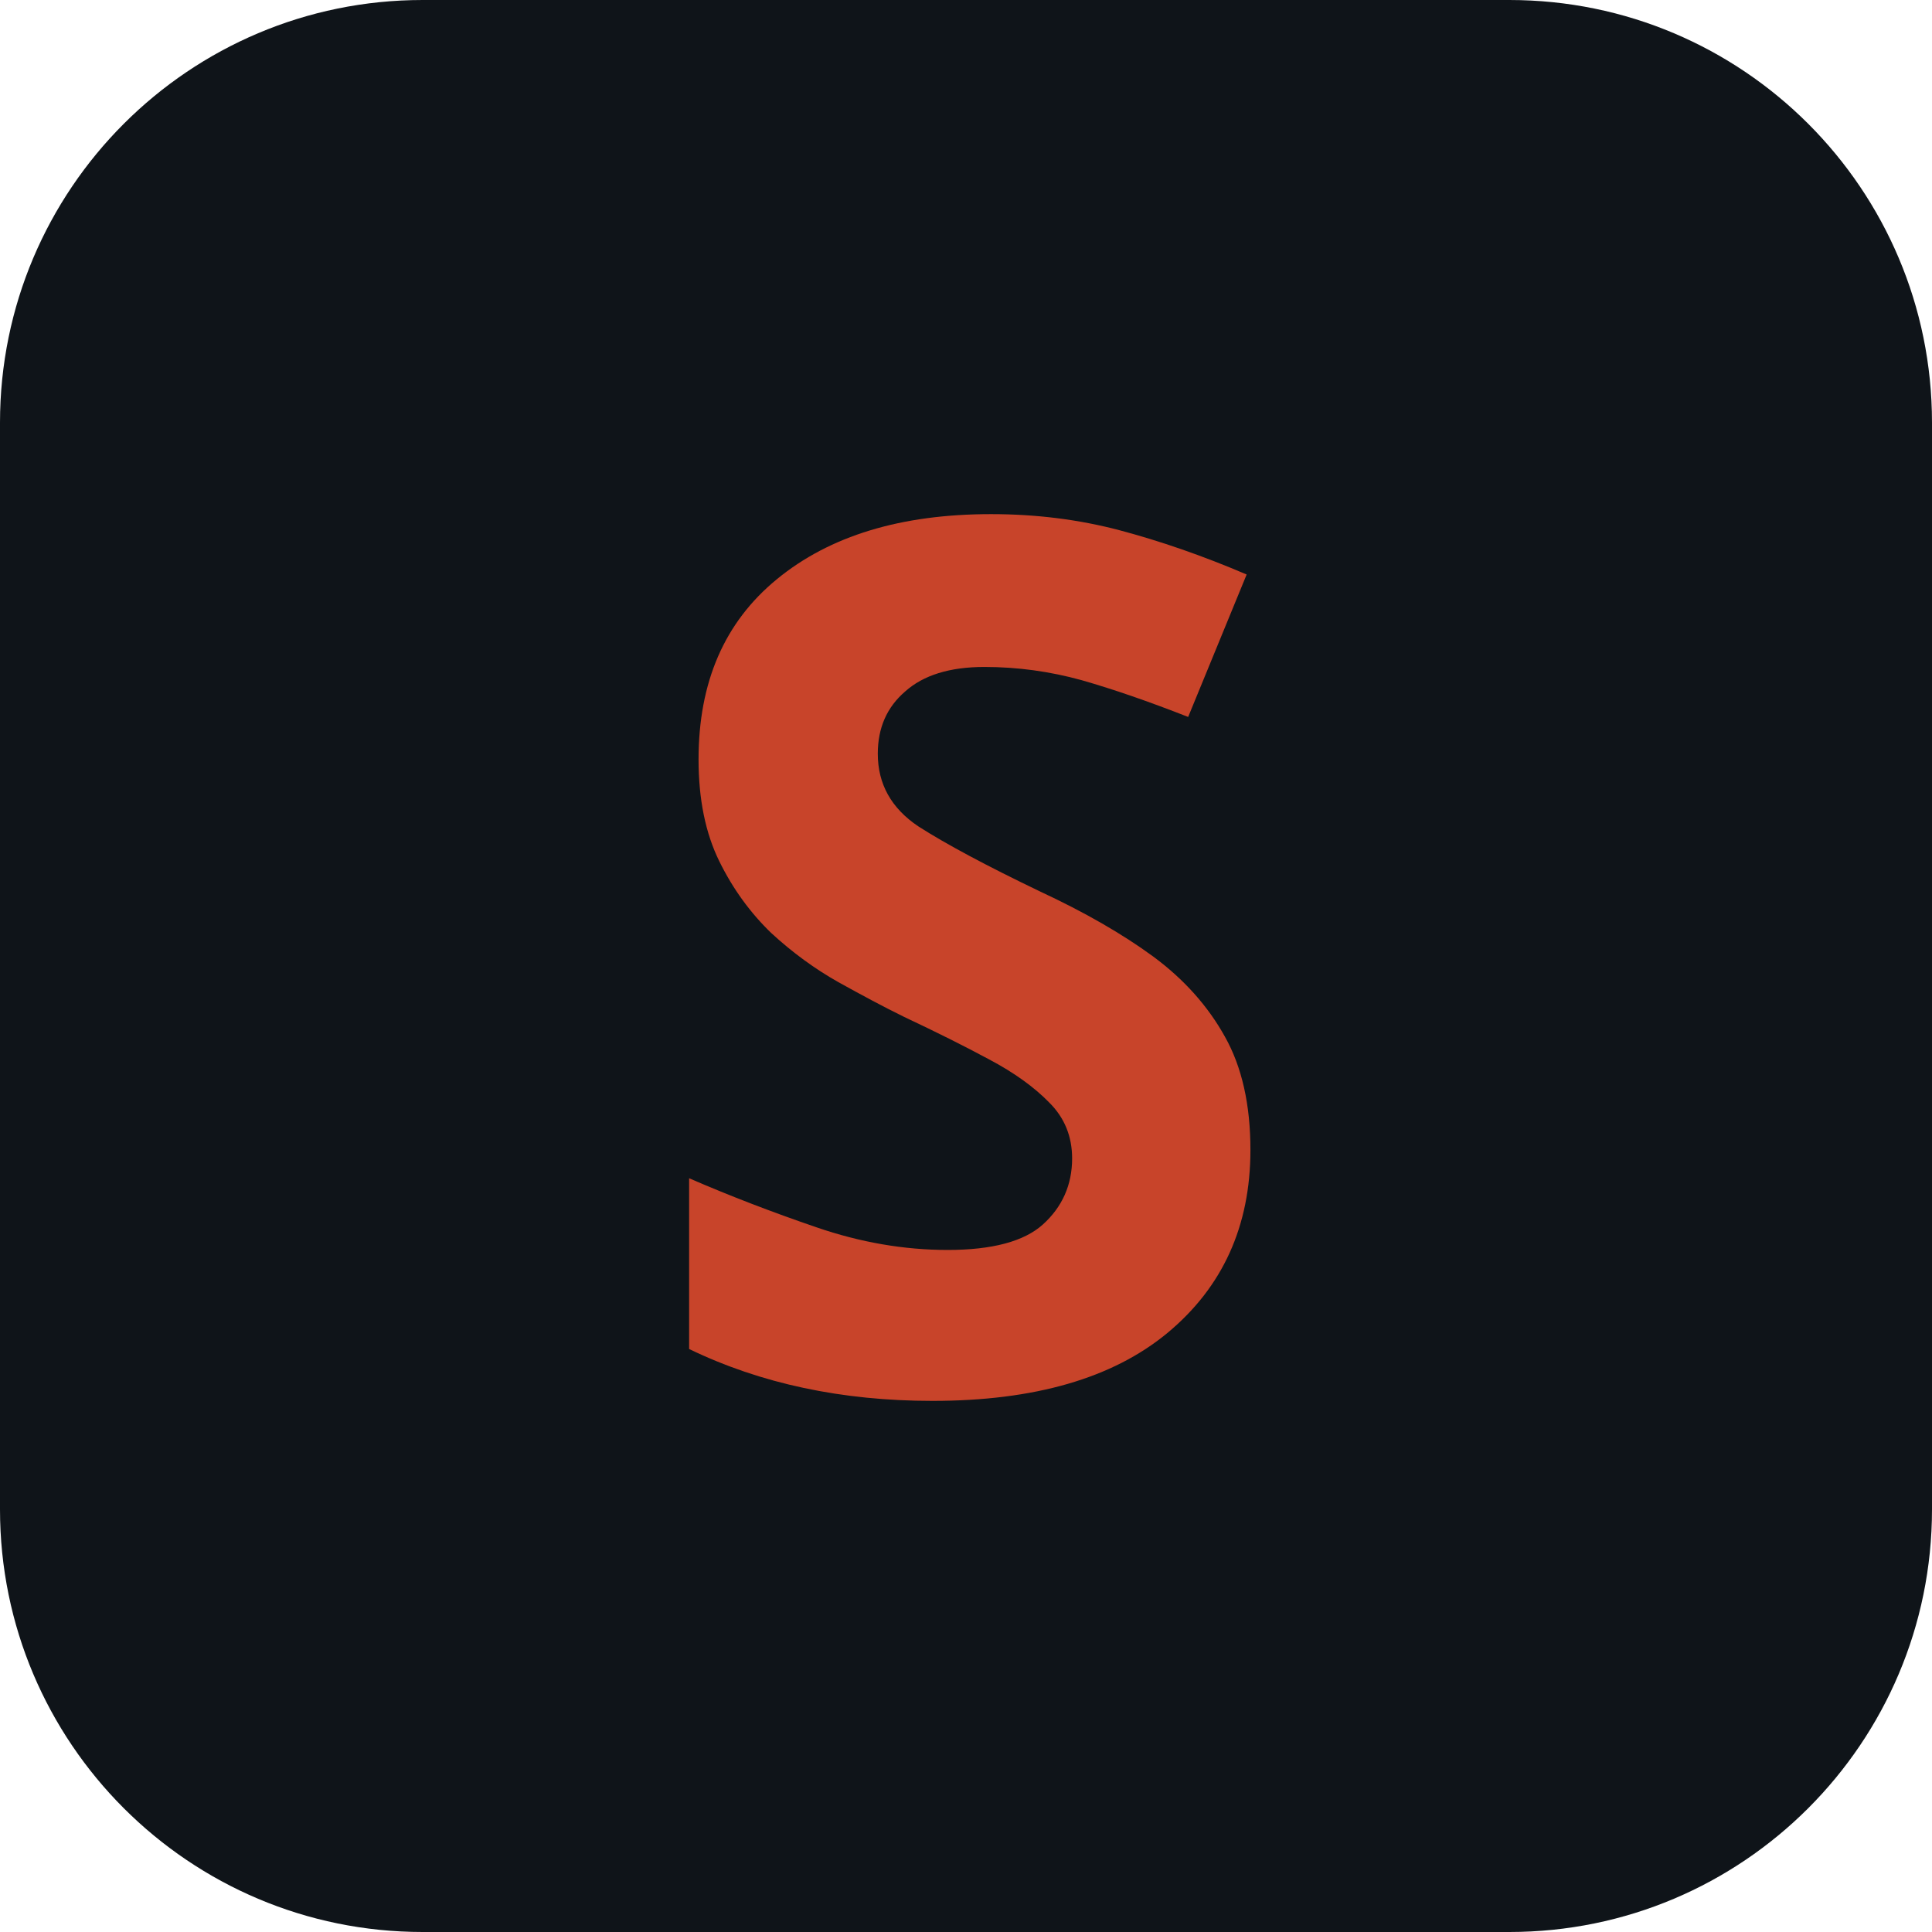
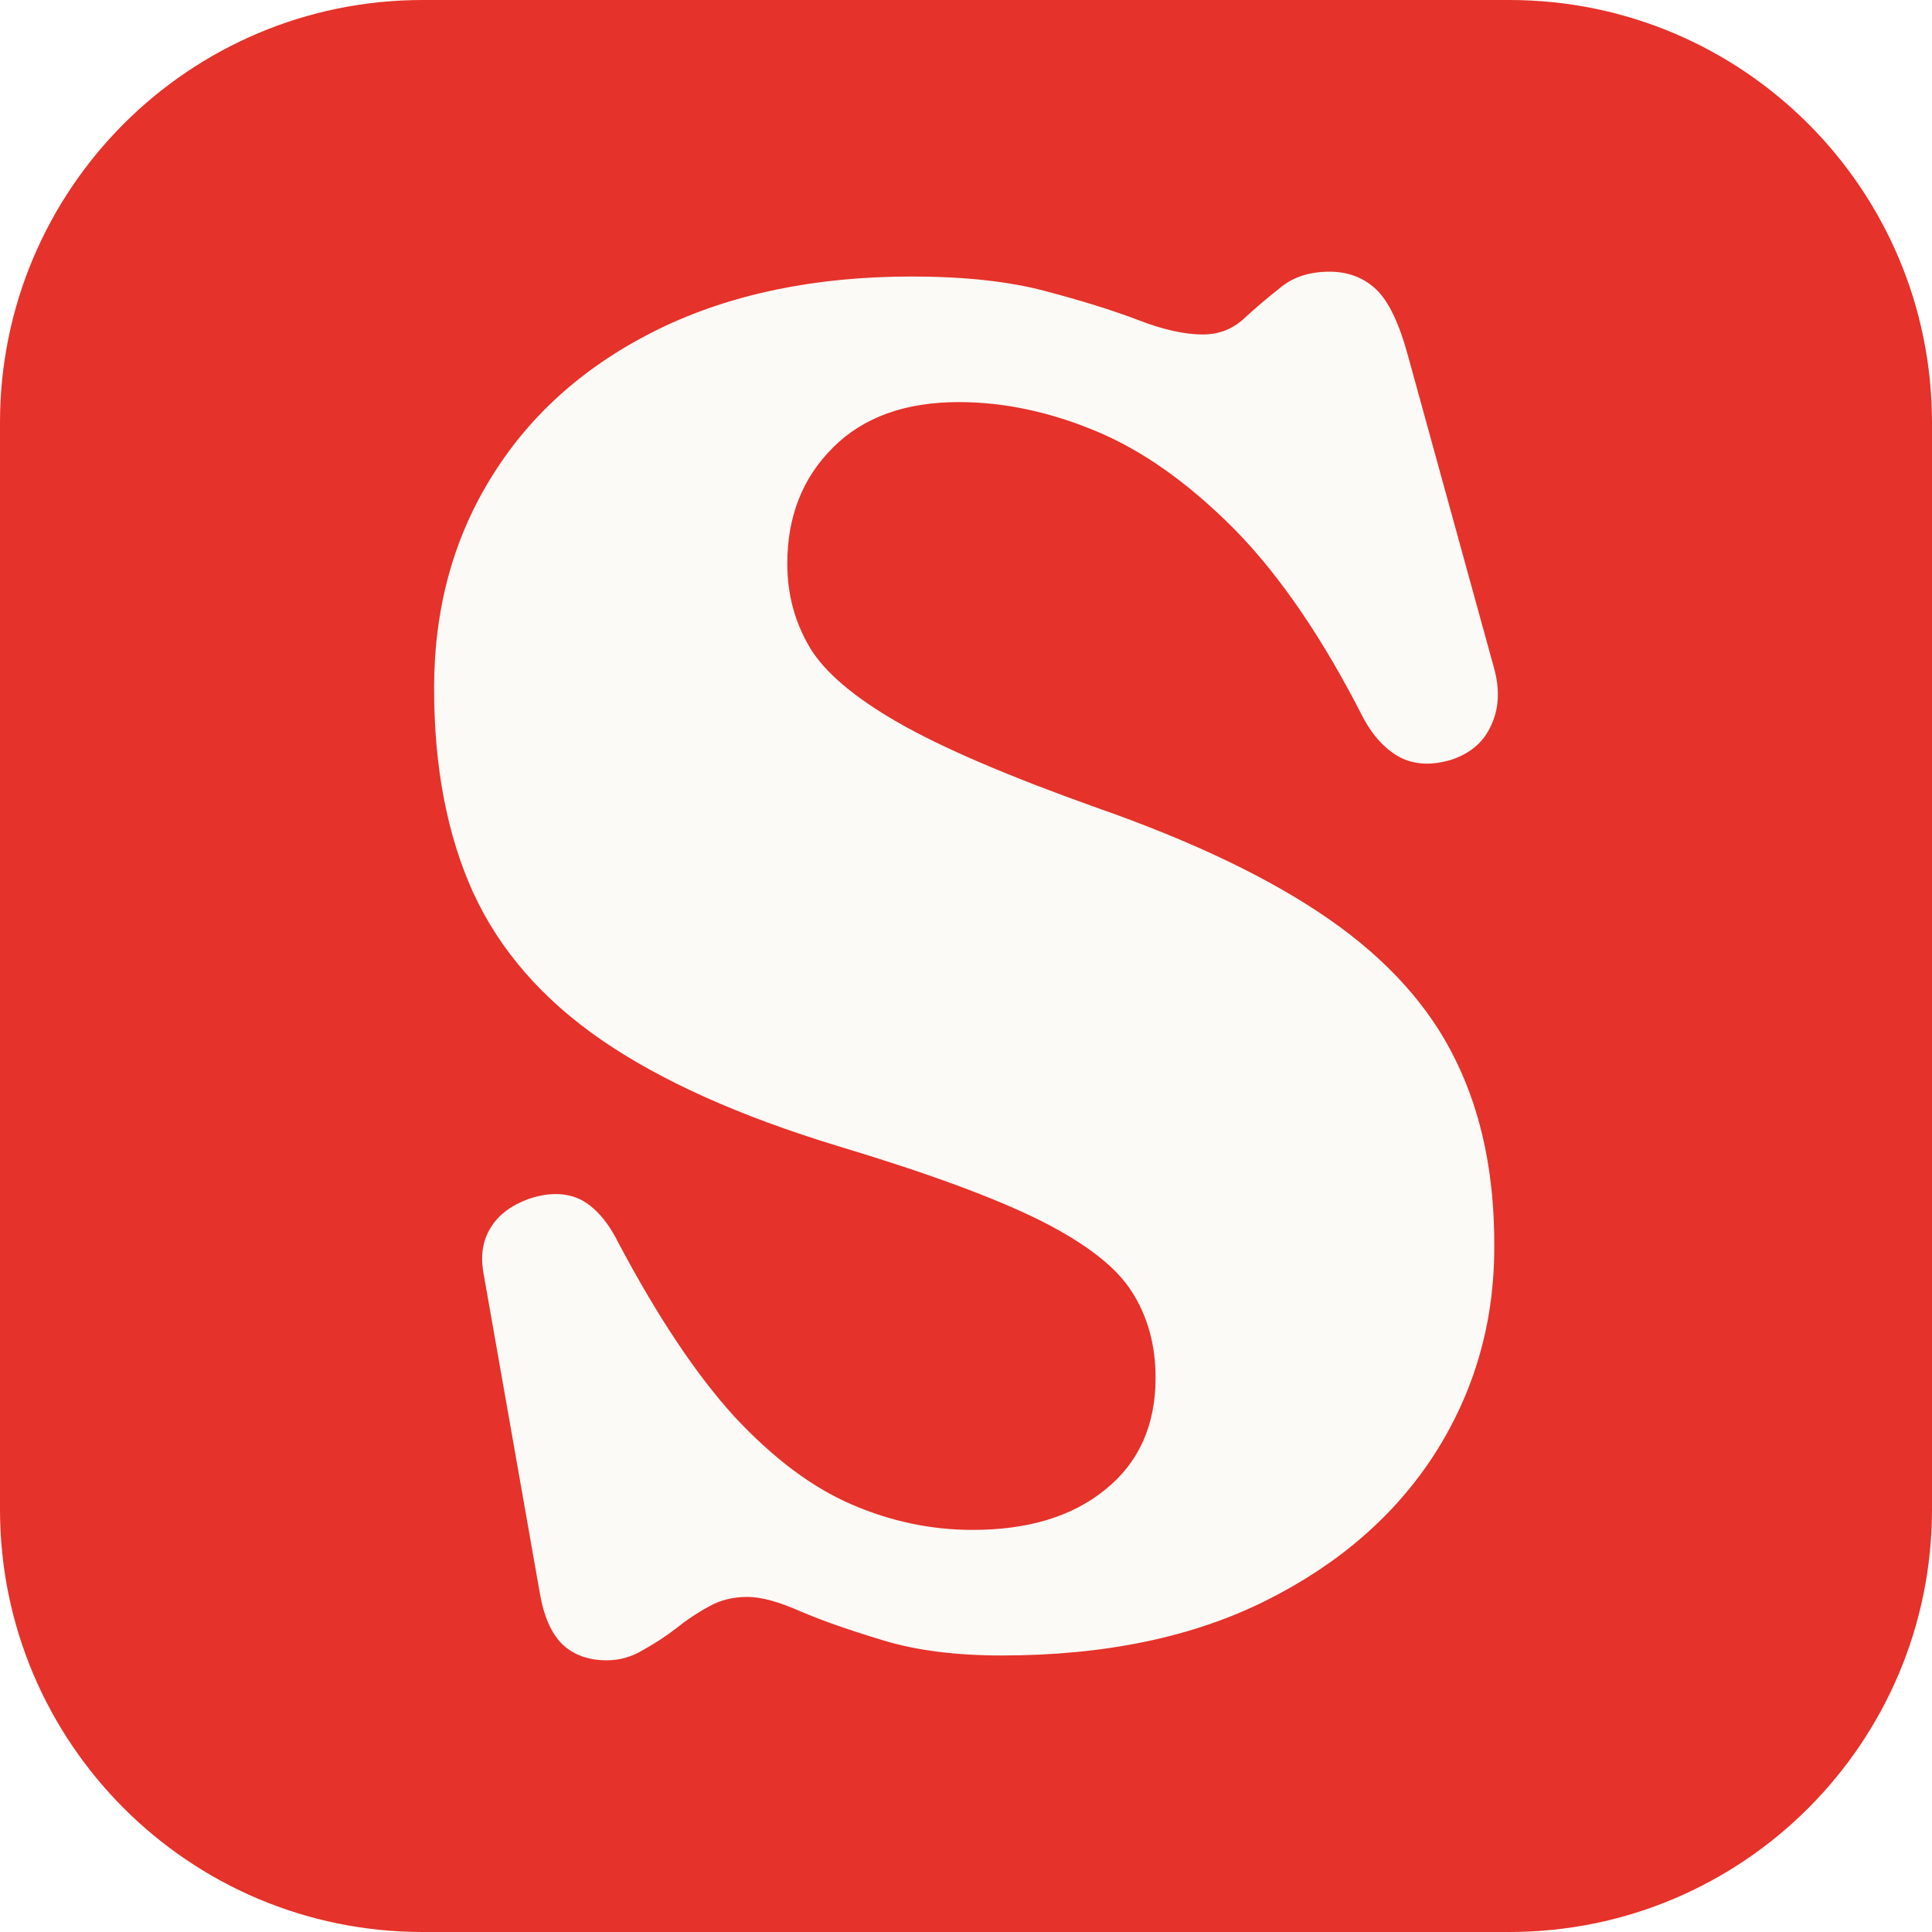
<svg xmlns="http://www.w3.org/2000/svg" width="32" height="32" viewBox="0 0 32 32">
-   <rect width="32" height="32" rx="7" fill="#0f1419" />
-   <text x="16" y="23" font-size="20" text-anchor="middle" fill="#c8442a" font-family="system-ui, sans-serif" font-weight="800">S</text>
+   <rect width="32" height="32" rx="7" fill="#e5322a" />
+   <path fill="#fbfaf6" d="M16.59 27.42Q15.45 27.42 14.63 27.17Q13.8 26.92 13.26 26.69Q12.72 26.45 12.38 26.45Q12.02 26.45 11.74 26.61Q11.46 26.76 11.2 26.97Q10.94 27.17 10.65 27.33Q10.37 27.5 10.05 27.5Q9.6 27.5 9.32 27.24Q9.04 26.97 8.94 26.38L8 21.04Q7.94 20.63 8.13 20.33Q8.32 20.02 8.75 19.86Q9.25 19.69 9.62 19.87Q9.98 20.06 10.24 20.58Q11.22 22.43 12.17 23.47Q13.13 24.5 14.11 24.92Q15.08 25.34 16.11 25.34Q17.49 25.34 18.31 24.67Q19.14 24 19.14 22.82Q19.14 22.01 18.75 21.4Q18.37 20.79 17.24 20.22Q16.1 19.65 13.87 18.98Q11.44 18.24 9.97 17.23Q8.5 16.22 7.84 14.79Q7.19 13.36 7.19 11.4Q7.19 9.41 8.16 7.87Q9.12 6.33 10.91 5.45Q12.7 4.58 15.1 4.58Q16.41 4.58 17.31 4.82Q18.22 5.06 18.85 5.3Q19.47 5.54 19.92 5.54Q20.31 5.54 20.59 5.29Q20.87 5.03 21.2 4.77Q21.52 4.5 22.02 4.5Q22.48 4.5 22.79 4.79Q23.1 5.08 23.32 5.89L24.75 11.08Q24.89 11.6 24.7 12.01Q24.52 12.42 24.05 12.58Q23.57 12.73 23.2 12.55Q22.84 12.36 22.59 11.91Q21.58 9.92 20.45 8.77Q19.31 7.62 18.15 7.14Q17 6.66 15.88 6.66Q14.55 6.66 13.8 7.41Q13.04 8.16 13.04 9.34Q13.04 10.09 13.41 10.72Q13.78 11.34 14.88 11.97Q15.98 12.6 18.17 13.38Q20.57 14.22 22.02 15.23Q23.47 16.24 24.11 17.56Q24.76 18.88 24.75 20.66Q24.75 22.53 23.77 24.07Q22.79 25.6 20.97 26.51Q19.15 27.42 16.59 27.42Z" />
</svg>
